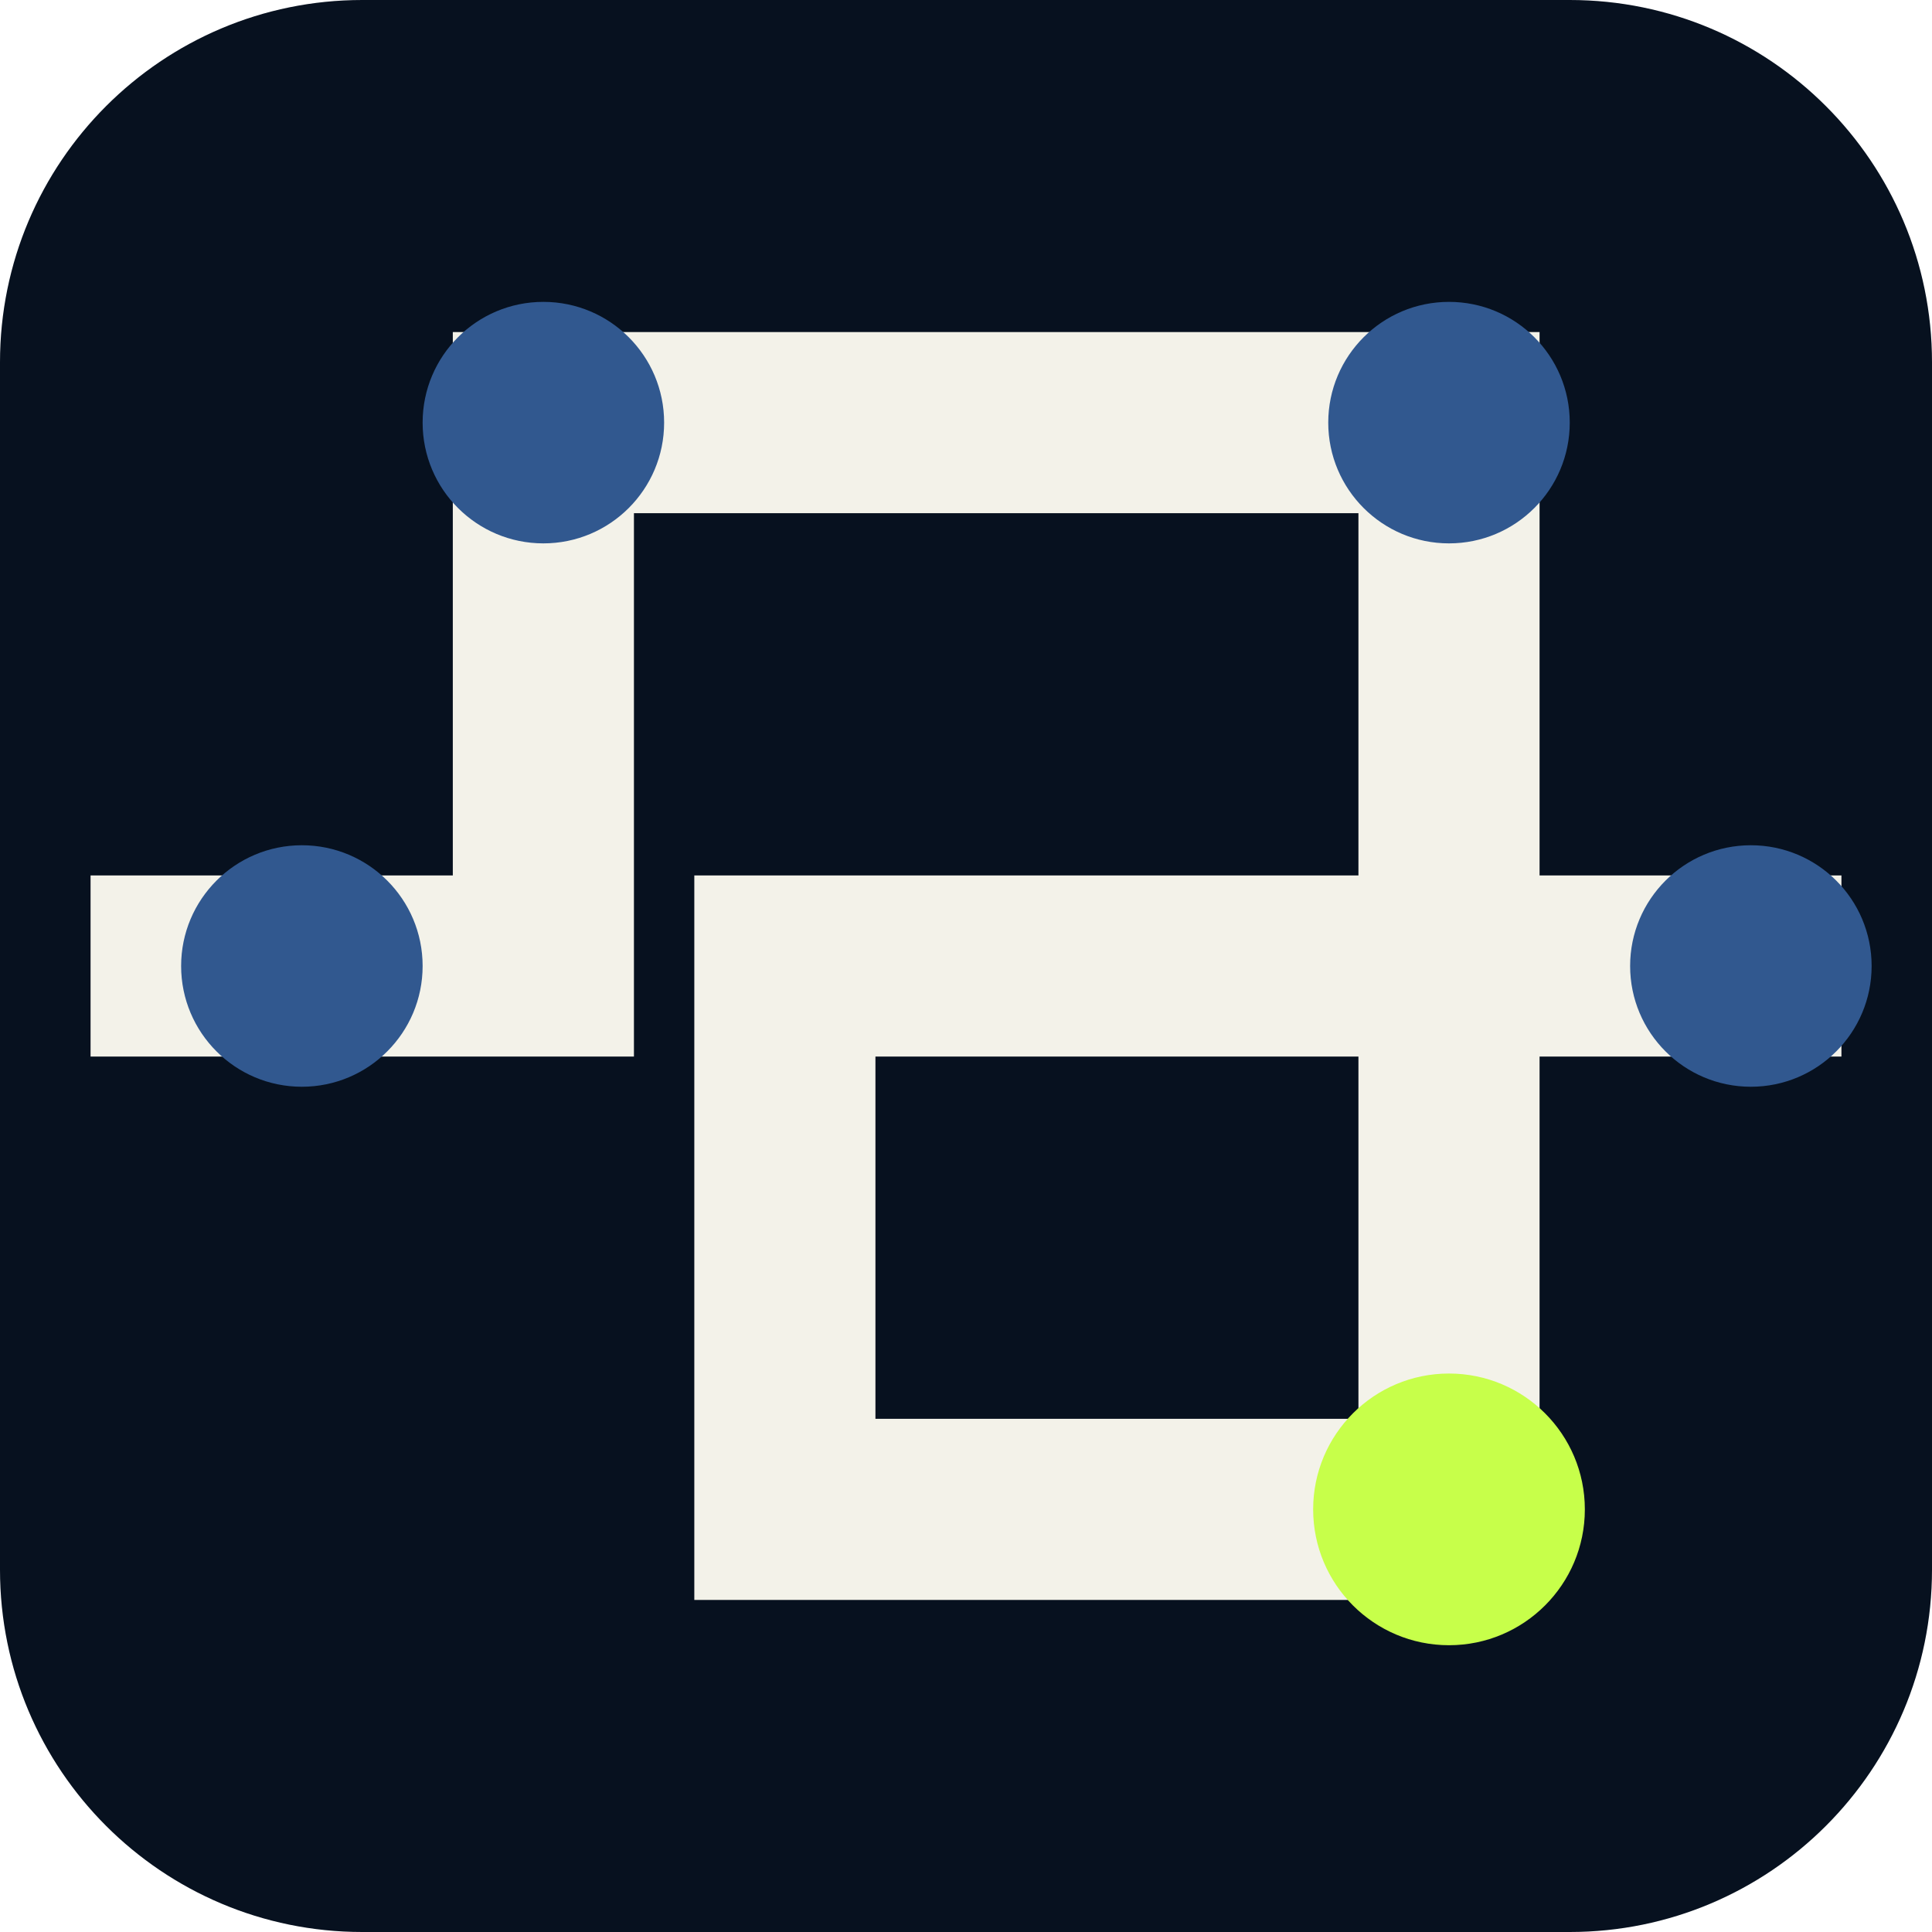
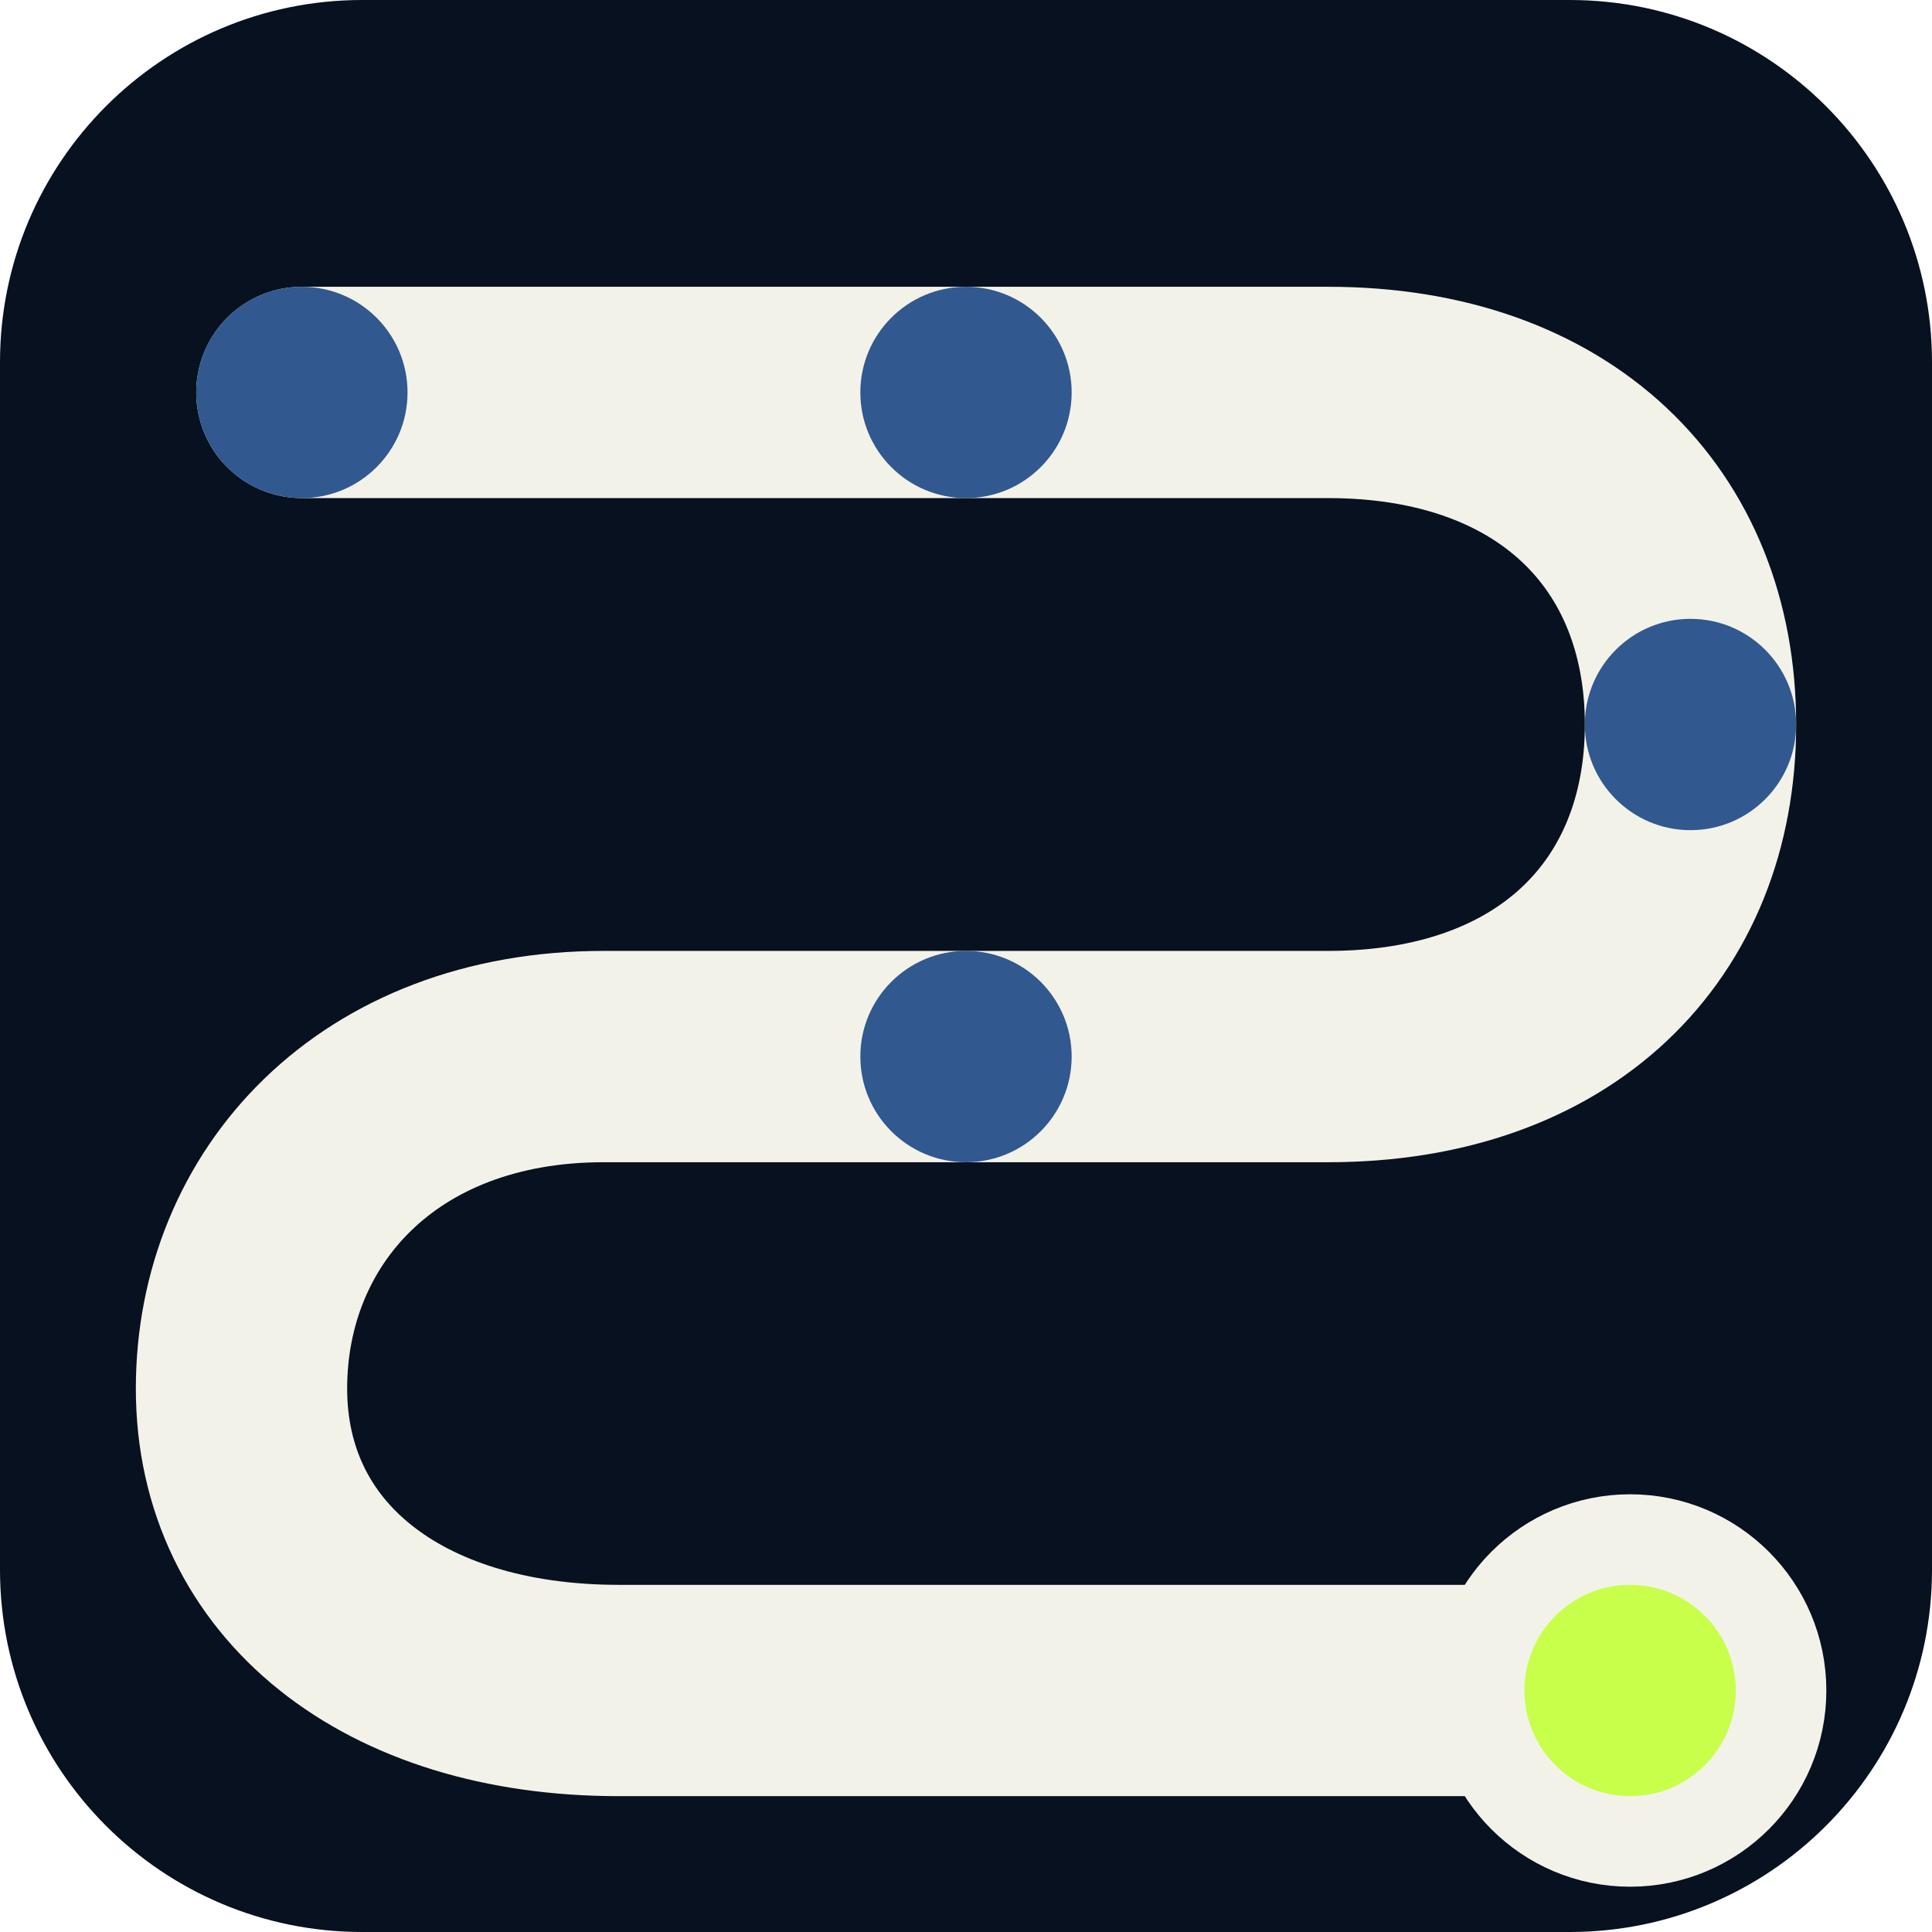
<svg xmlns="http://www.w3.org/2000/svg" viewBox="0 0 64 64" role="img" aria-labelledby="title desc">
  <rect width="64" height="64" rx="12" fill="#07111f" />
  <g transform="scale(.5)">
-     <path d="M12 64h24V28h60v72H52V64h64" fill="none" stroke="#f3f2e9" stroke-width="12" stroke-linecap="square" stroke-linejoin="miter" />
+     <path d="M20 26h68c15 0 24 9 24 22s-9 22-24 22H40c-15 0-24 10-24 22s10 20 25 20h67" fill="none" stroke="#f3f2e9" stroke-width="14" stroke-linecap="round" stroke-linejoin="round" />
    <g fill="#31588f">
-       <circle cx="20" cy="64" r="8" />
-       <circle cx="36" cy="28" r="8" />
-       <circle cx="96" cy="28" r="8" />
-       <circle cx="116" cy="64" r="8" />
+       <circle cx="20" cy="26" r="7" />
+       <circle cx="64" cy="26" r="7" />
+       <circle cx="112" cy="48" r="7" />
+       <circle cx="64" cy="70" r="7" />
    </g>
-     <circle cx="96" cy="100" r="9" fill="#c7ff4a" />
+     <circle cx="108" cy="112" r="10" fill="#c7ff4a" stroke="#f3f2e9" stroke-width="6" />
  </g>
</svg>
